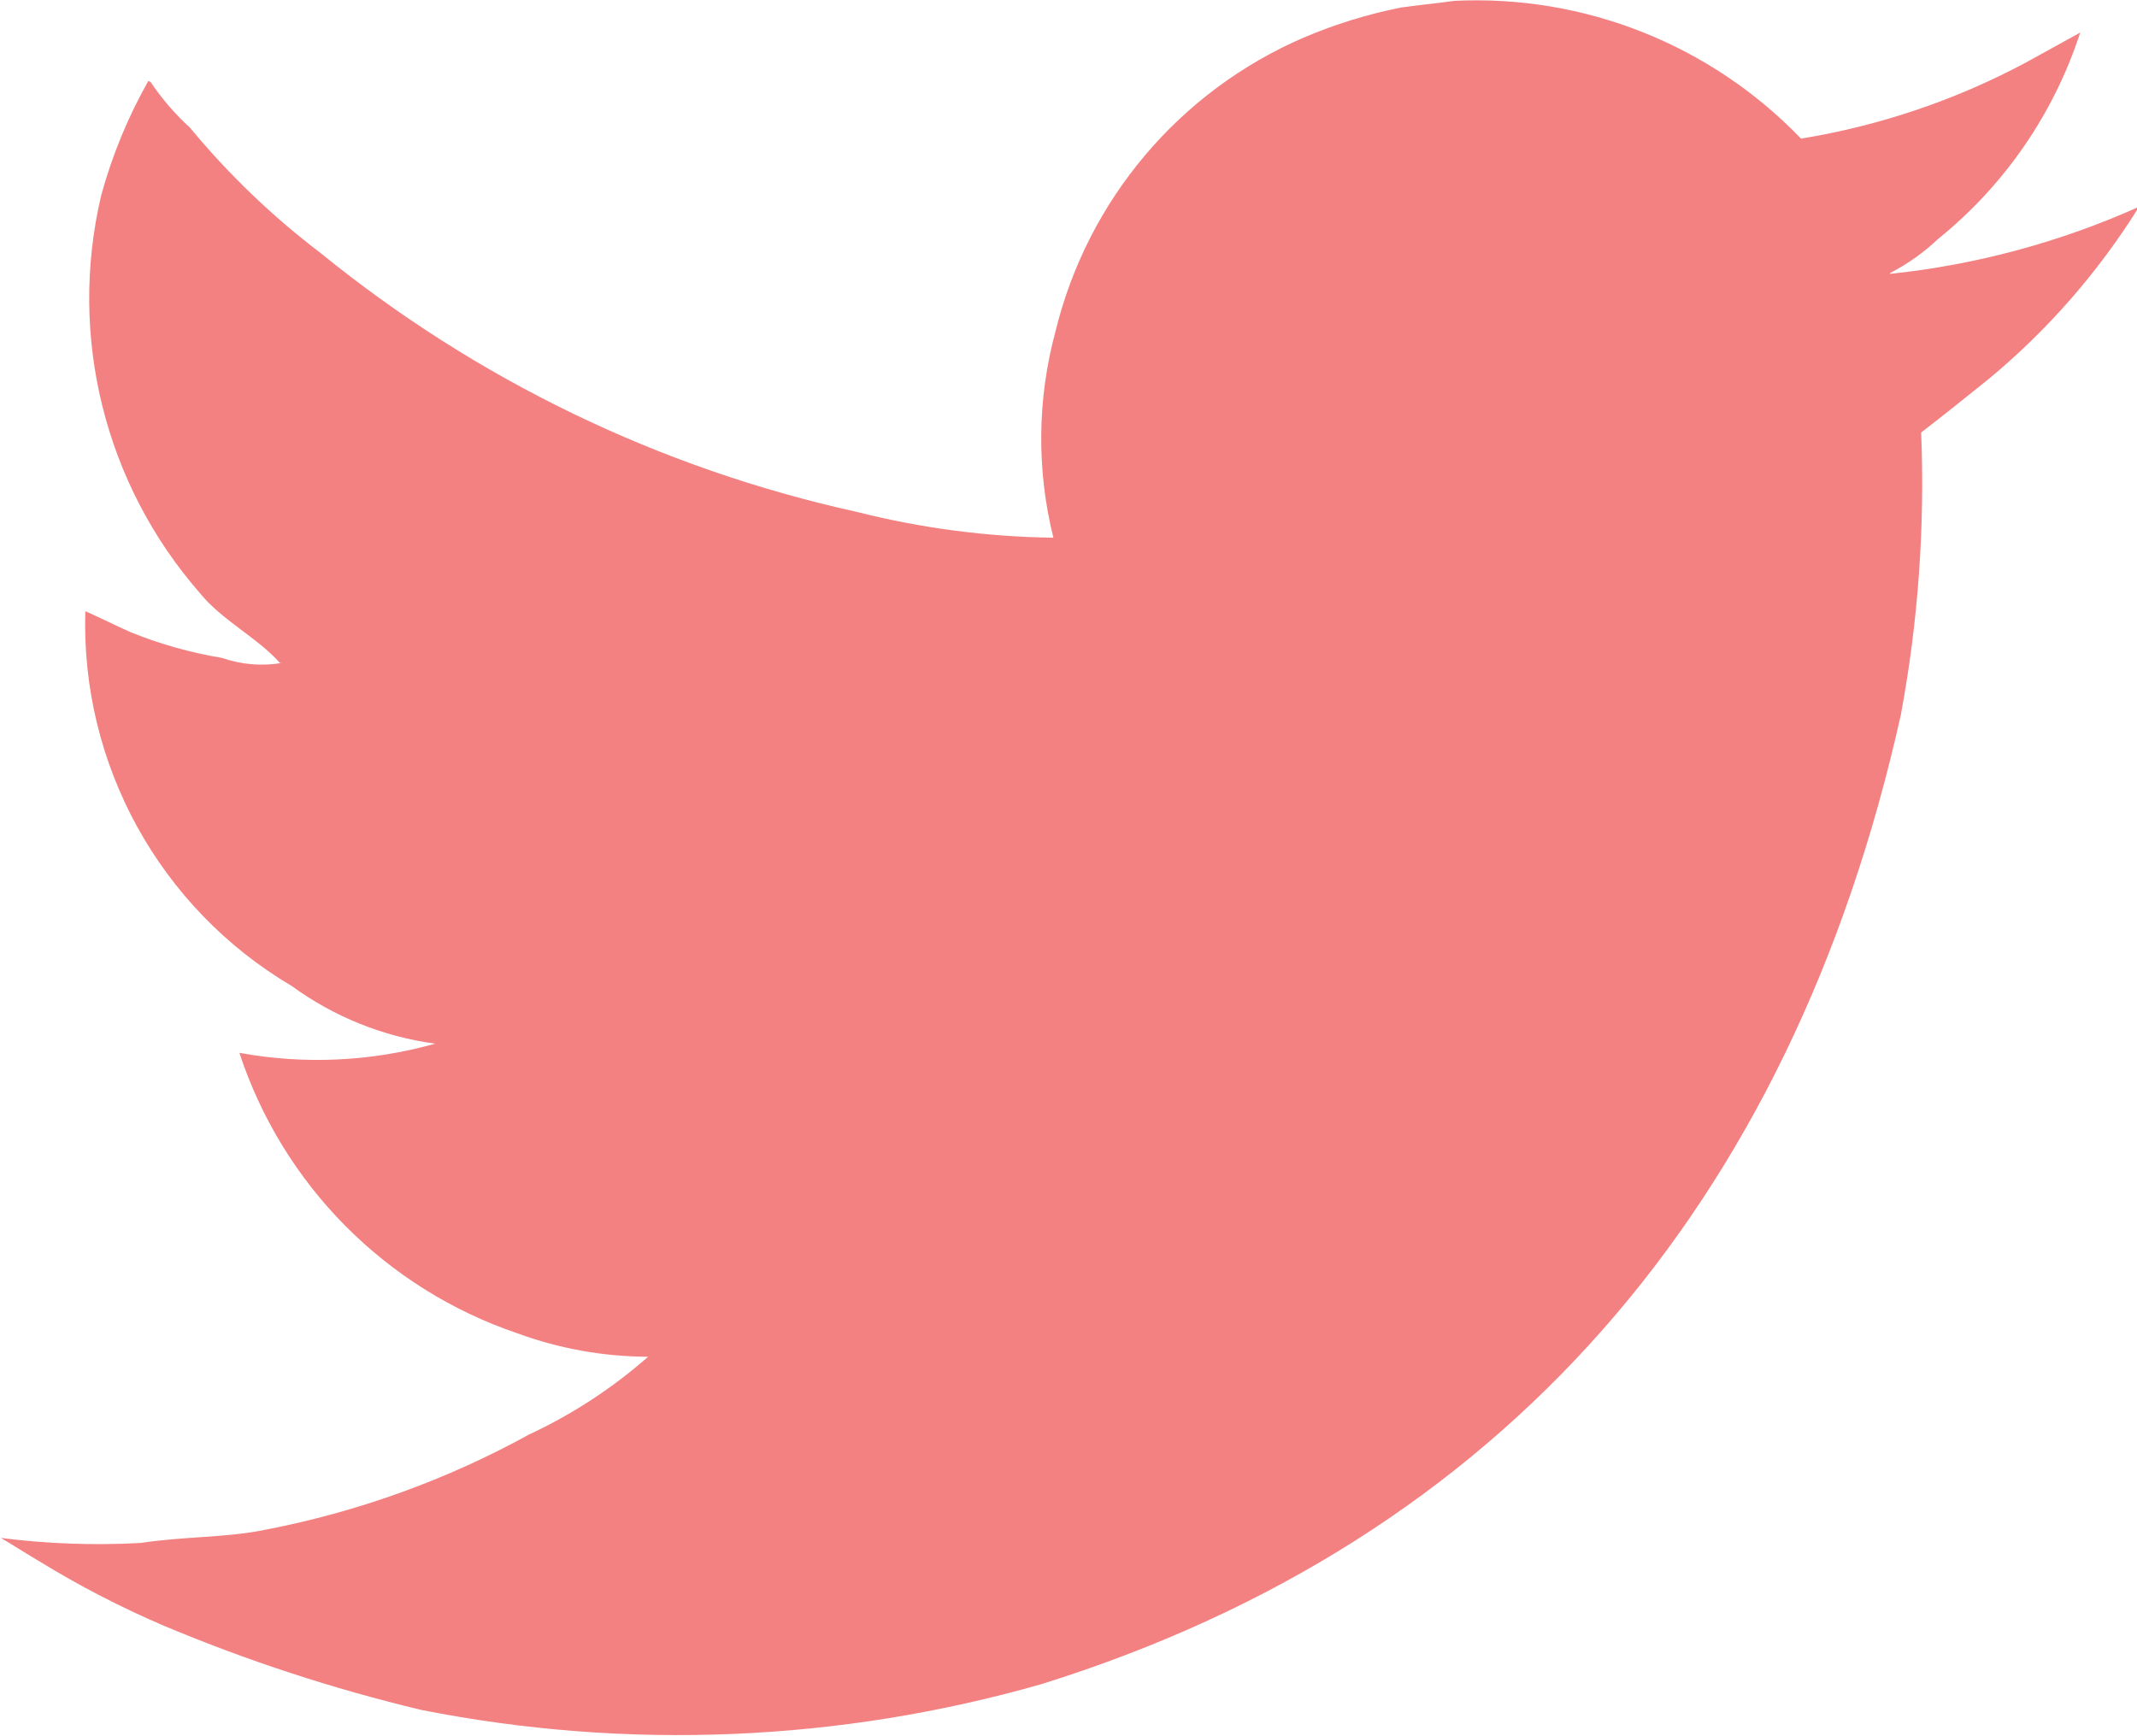
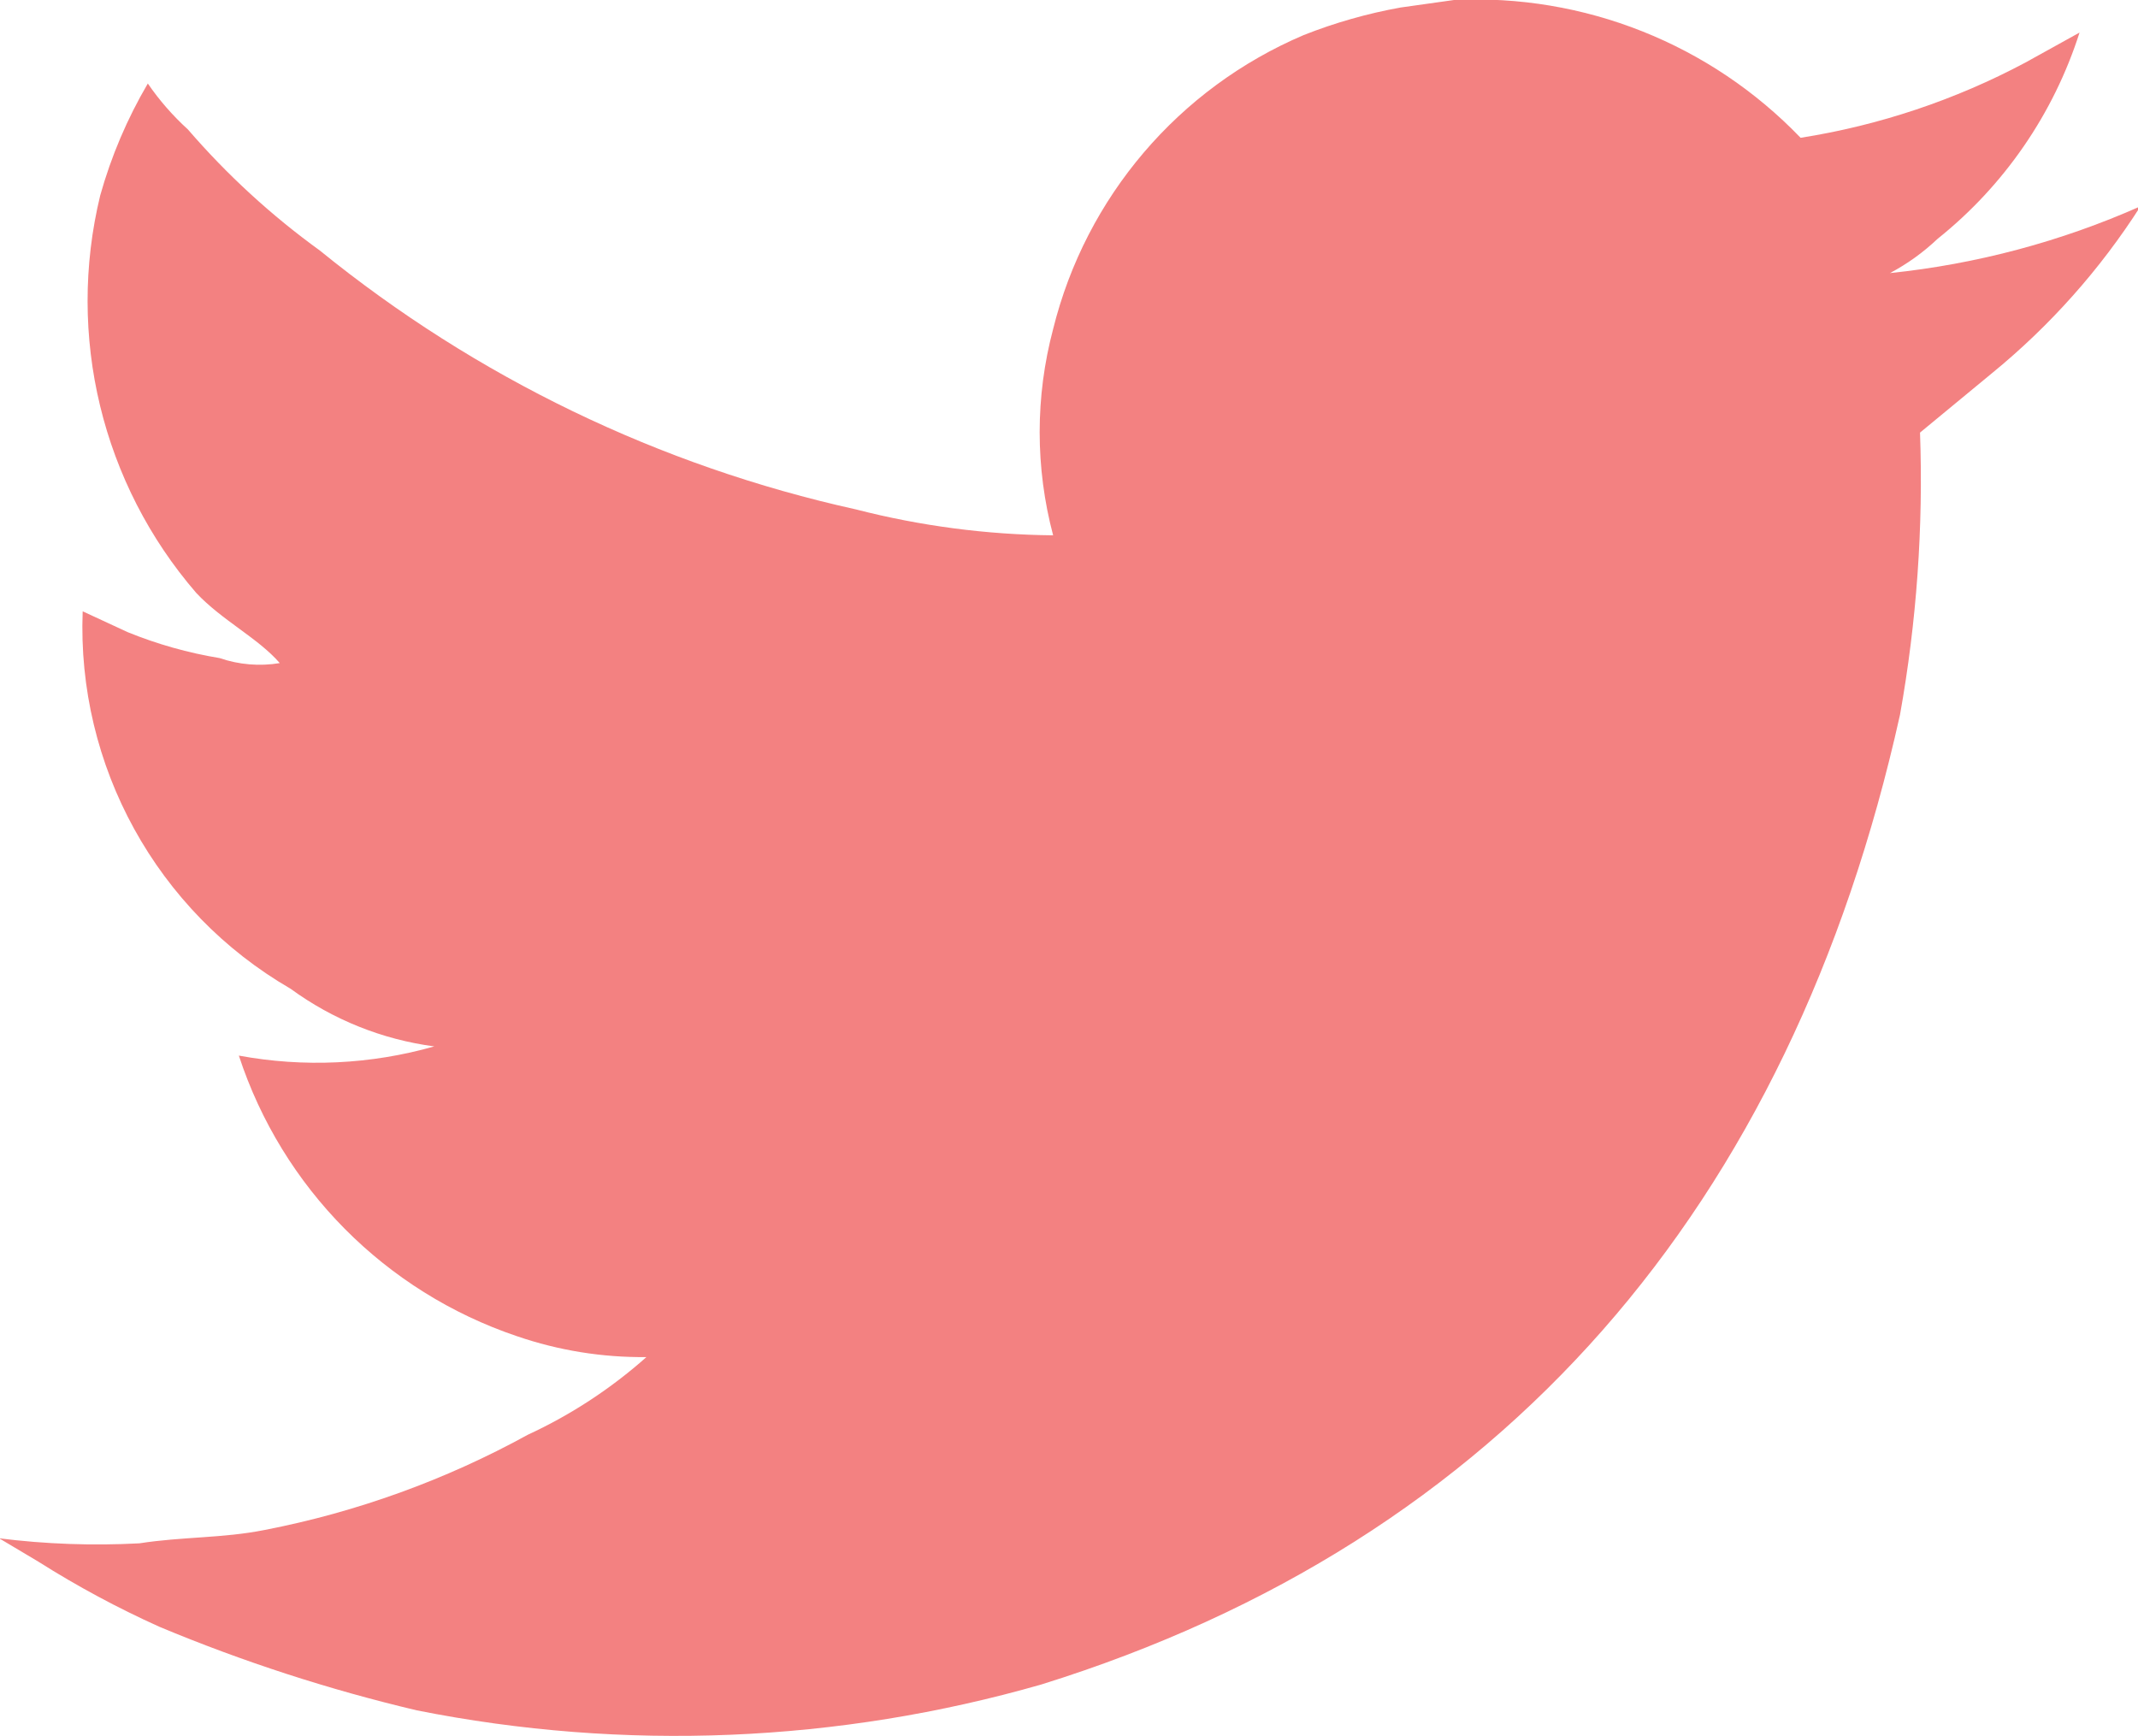
- <svg xmlns="http://www.w3.org/2000/svg" width="25.594" height="20.79" viewBox="0 0 25.594 20.79">
-   <defs>
-     <style>
-       .cls-1 {
-         fill: #f38181;
-         fill-rule: evenodd;
-       }
-     </style>
-   </defs>
-   <path id="twitter" class="cls-1" d="M516.513,5314.6a5.393,5.393,0,0,1,4.151,1.65,8.665,8.665,0,0,0,2.691-.91l0.653-.36a5.272,5.272,0,0,1-1.7,2.47,2.512,2.512,0,0,1-.577.41v0.01a9.769,9.769,0,0,0,2.973-.8v0.01a8.535,8.535,0,0,1-1.781,2.04c-0.273.22-.547,0.44-0.82,0.65a15.155,15.155,0,0,1-.243,3.38c-1.312,5.89-4.788,9.89-10.289,11.61a15.83,15.83,0,0,1-7.432.31,19.915,19.915,0,0,1-3.087-1.01,11.506,11.506,0,0,1-1.487-.77c-0.154-.09-0.307-0.19-0.461-0.28a9.219,9.219,0,0,0,1.678.06c0.517-.08,1.023-0.06,1.5-0.16a10.77,10.77,0,0,0,3.151-1.14,5.97,5.97,0,0,0,1.423-.93,4.58,4.58,0,0,1-1.563-.28,5.294,5.294,0,0,1-3.332-3.36,5.194,5.194,0,0,0,2.345-.11,3.767,3.767,0,0,1-1.717-.69,5.032,5.032,0,0,1-2.473-4.49c0.18,0.08.359,0.17,0.538,0.25a5.152,5.152,0,0,0,1.1.31,1.444,1.444,0,0,0,.718.06h-0.026c-0.264-.3-0.695-0.51-0.961-0.84a5.365,5.365,0,0,1-1.179-4.76,6,6,0,0,1,.564-1.37c0.009,0,.017.01,0.026,0.01a3.044,3.044,0,0,0,.474.55,9.443,9.443,0,0,0,1.563,1.5,15.43,15.43,0,0,0,6.419,3.1,10.137,10.137,0,0,0,2.358.31,4.908,4.908,0,0,1,.025-2.47,5.165,5.165,0,0,1,2.973-3.52,5.9,5.9,0,0,1,1.166-.36C516.086,5314.65,516.3,5314.63,516.513,5314.6Z" transform="translate(-499.094 -5314.59)" />
+ <svg xmlns="http://www.w3.org/2000/svg" viewBox="0 0 25.6 20.78">
+   <path d="M17.42,0a5.39,5.39,0,0,1,4.15,1.65A8.56,8.56,0,0,0,24.26.75l.65-.36a5.18,5.18,0,0,1-1.7,2.47,2.58,2.58,0,0,1-.57.41h0a9.91,9.91,0,0,0,3-.8h0a8.46,8.46,0,0,1-1.78,2L23,5.18a15.94,15.94,0,0,1-.24,3.38C21.45,14.45,18,18.45,12.48,20.17A15.87,15.87,0,0,1,5,20.48a19.81,19.81,0,0,1-3.08-1A11.66,11.66,0,0,1,.47,18.7L0,18.42a9.44,9.44,0,0,0,1.68.06c.51-.08,1-.06,1.5-.16a10.82,10.82,0,0,0,3.15-1.14,5.8,5.8,0,0,0,1.42-.93A4.62,4.62,0,0,1,6.2,16a5.28,5.28,0,0,1-3.33-3.36,5.14,5.14,0,0,0,2.34-.11,3.75,3.75,0,0,1-1.72-.69A5,5,0,0,1,1,7.32l.54.25a5.13,5.13,0,0,0,1.1.31,1.47,1.47,0,0,0,.72.06h0c-.26-.3-.69-.51-1-.84A5.35,5.35,0,0,1,1.21,2.34,5.67,5.67,0,0,1,1.78,1h0a3.16,3.16,0,0,0,.48.55A9.23,9.23,0,0,0,3.84,3a15.48,15.48,0,0,0,6.42,3.1,9.86,9.86,0,0,0,2.36.31,4.81,4.81,0,0,1,0-2.47,5.18,5.18,0,0,1,3-3.52A6.08,6.08,0,0,1,16.78.09Z" transform="translate(-0.01 0)" fill="#f38181" fill-rule="evenodd" />
</svg>
